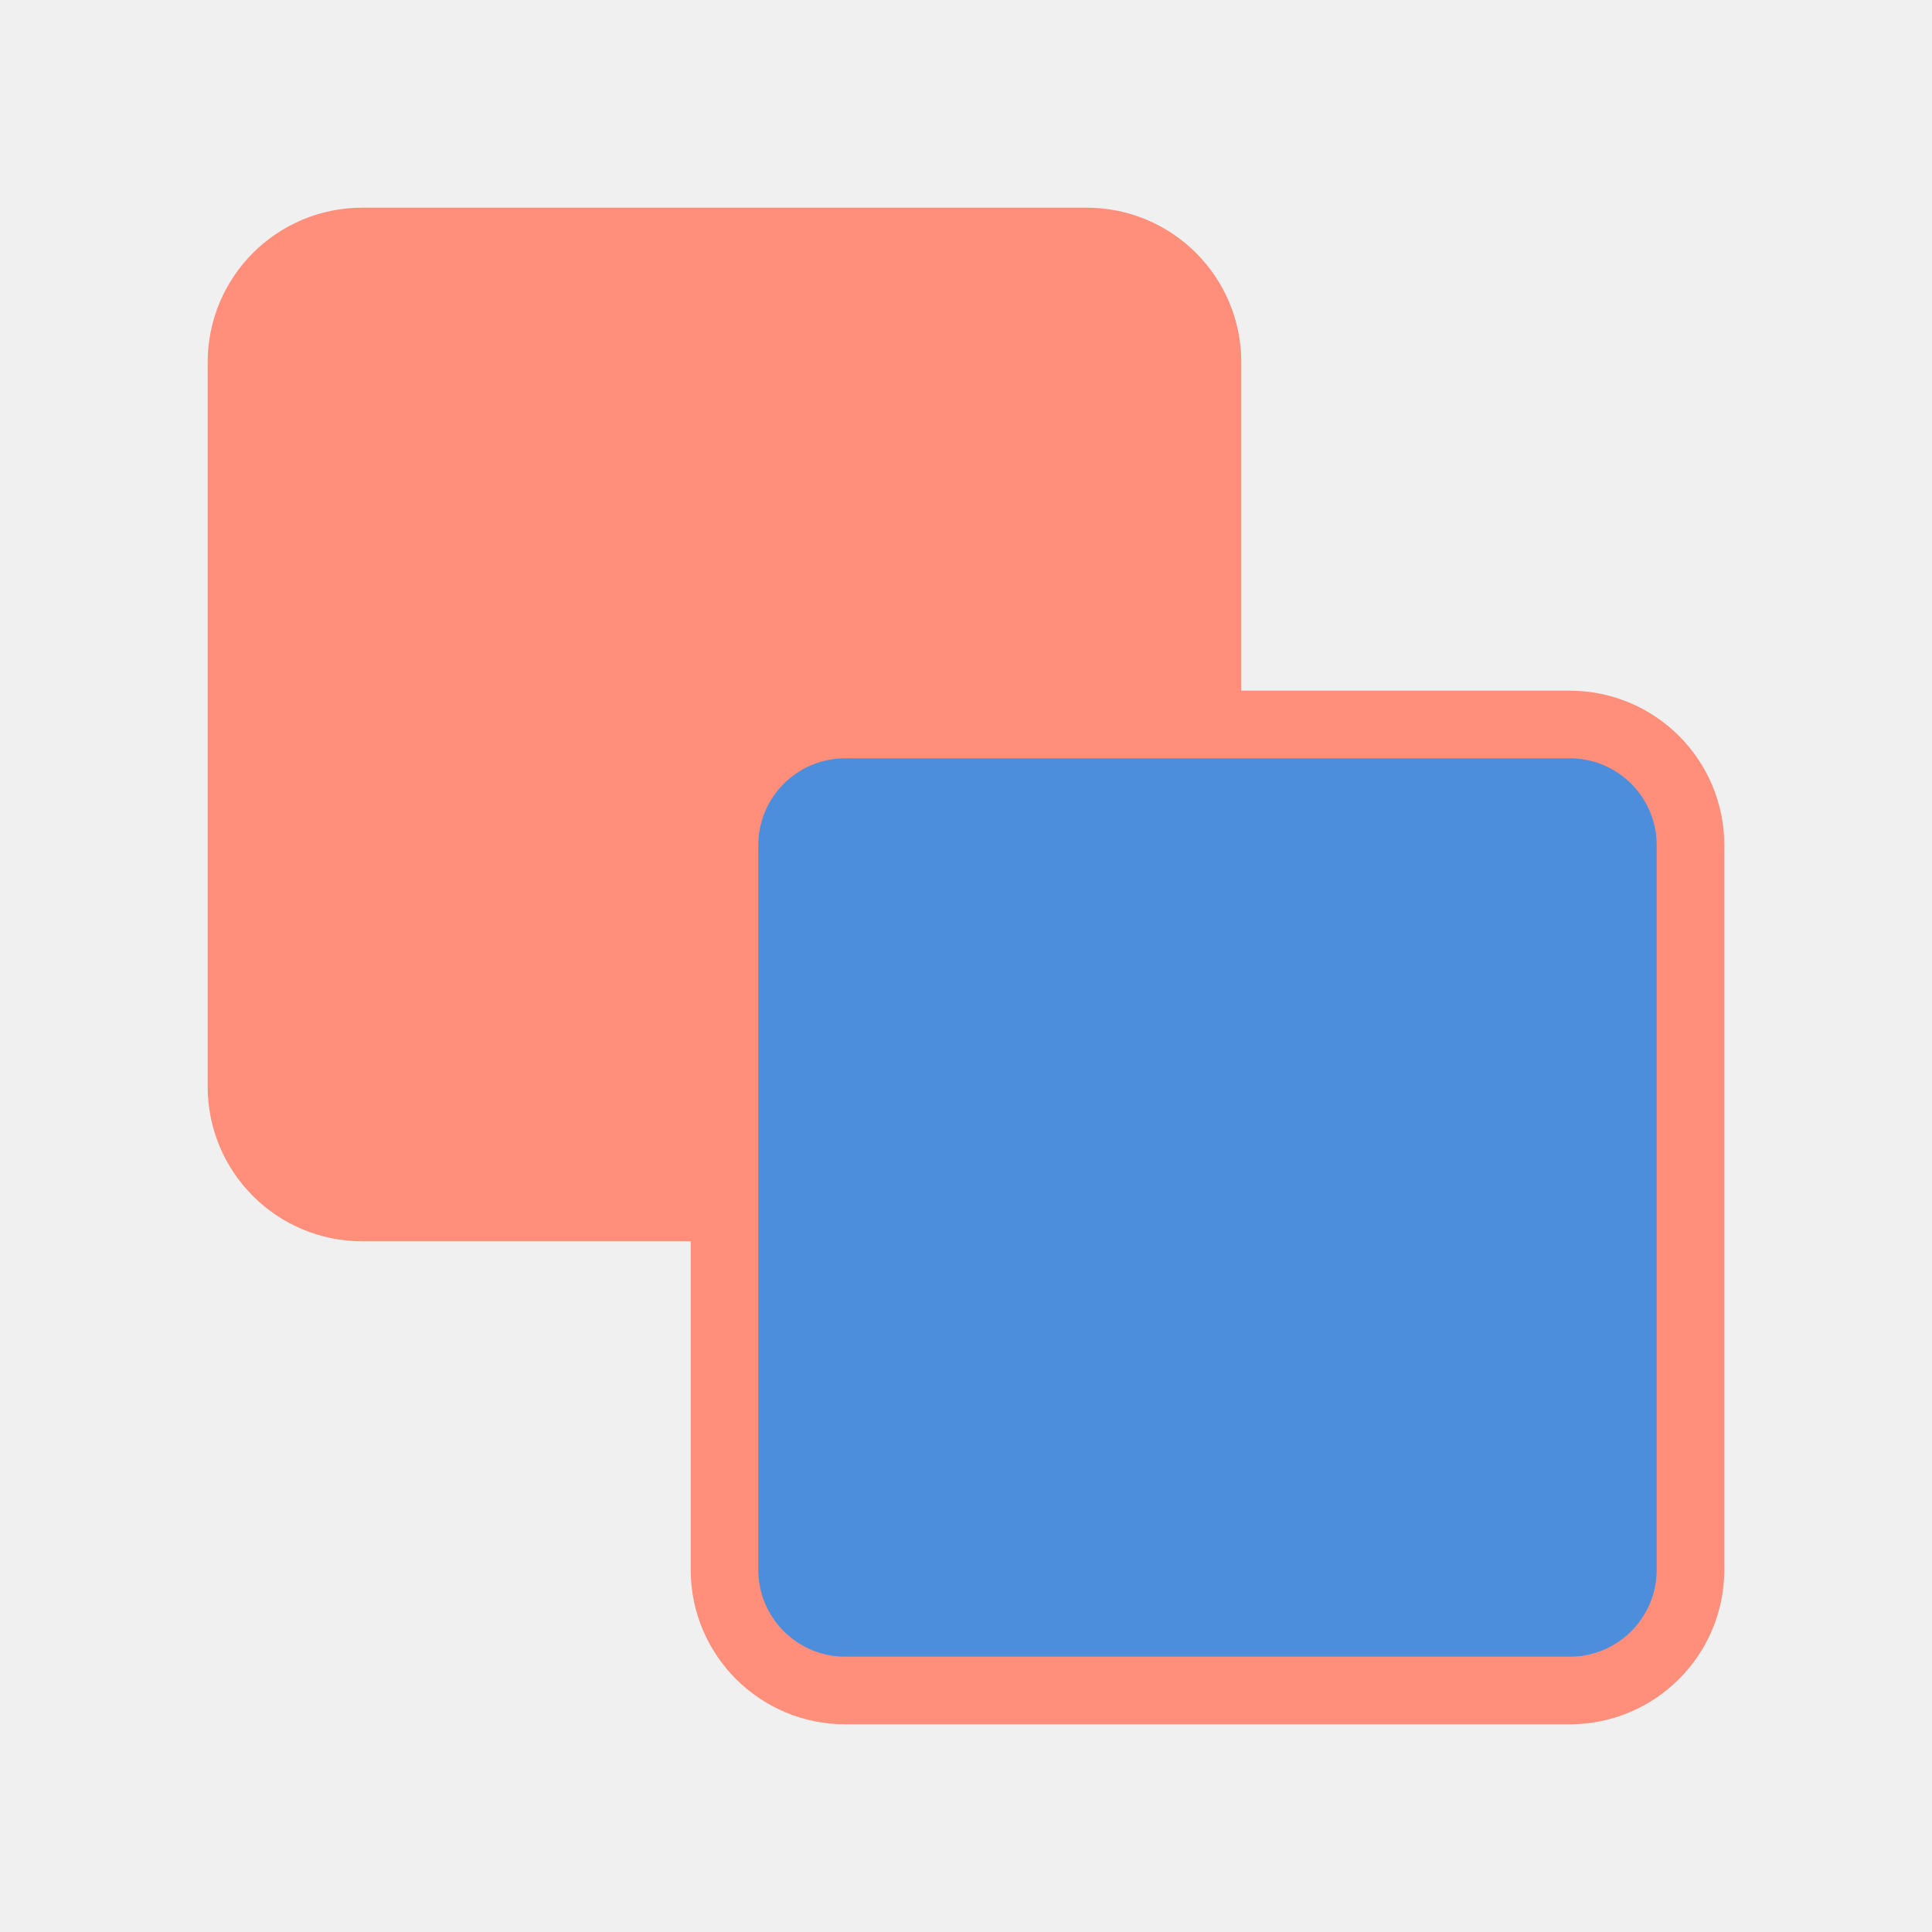
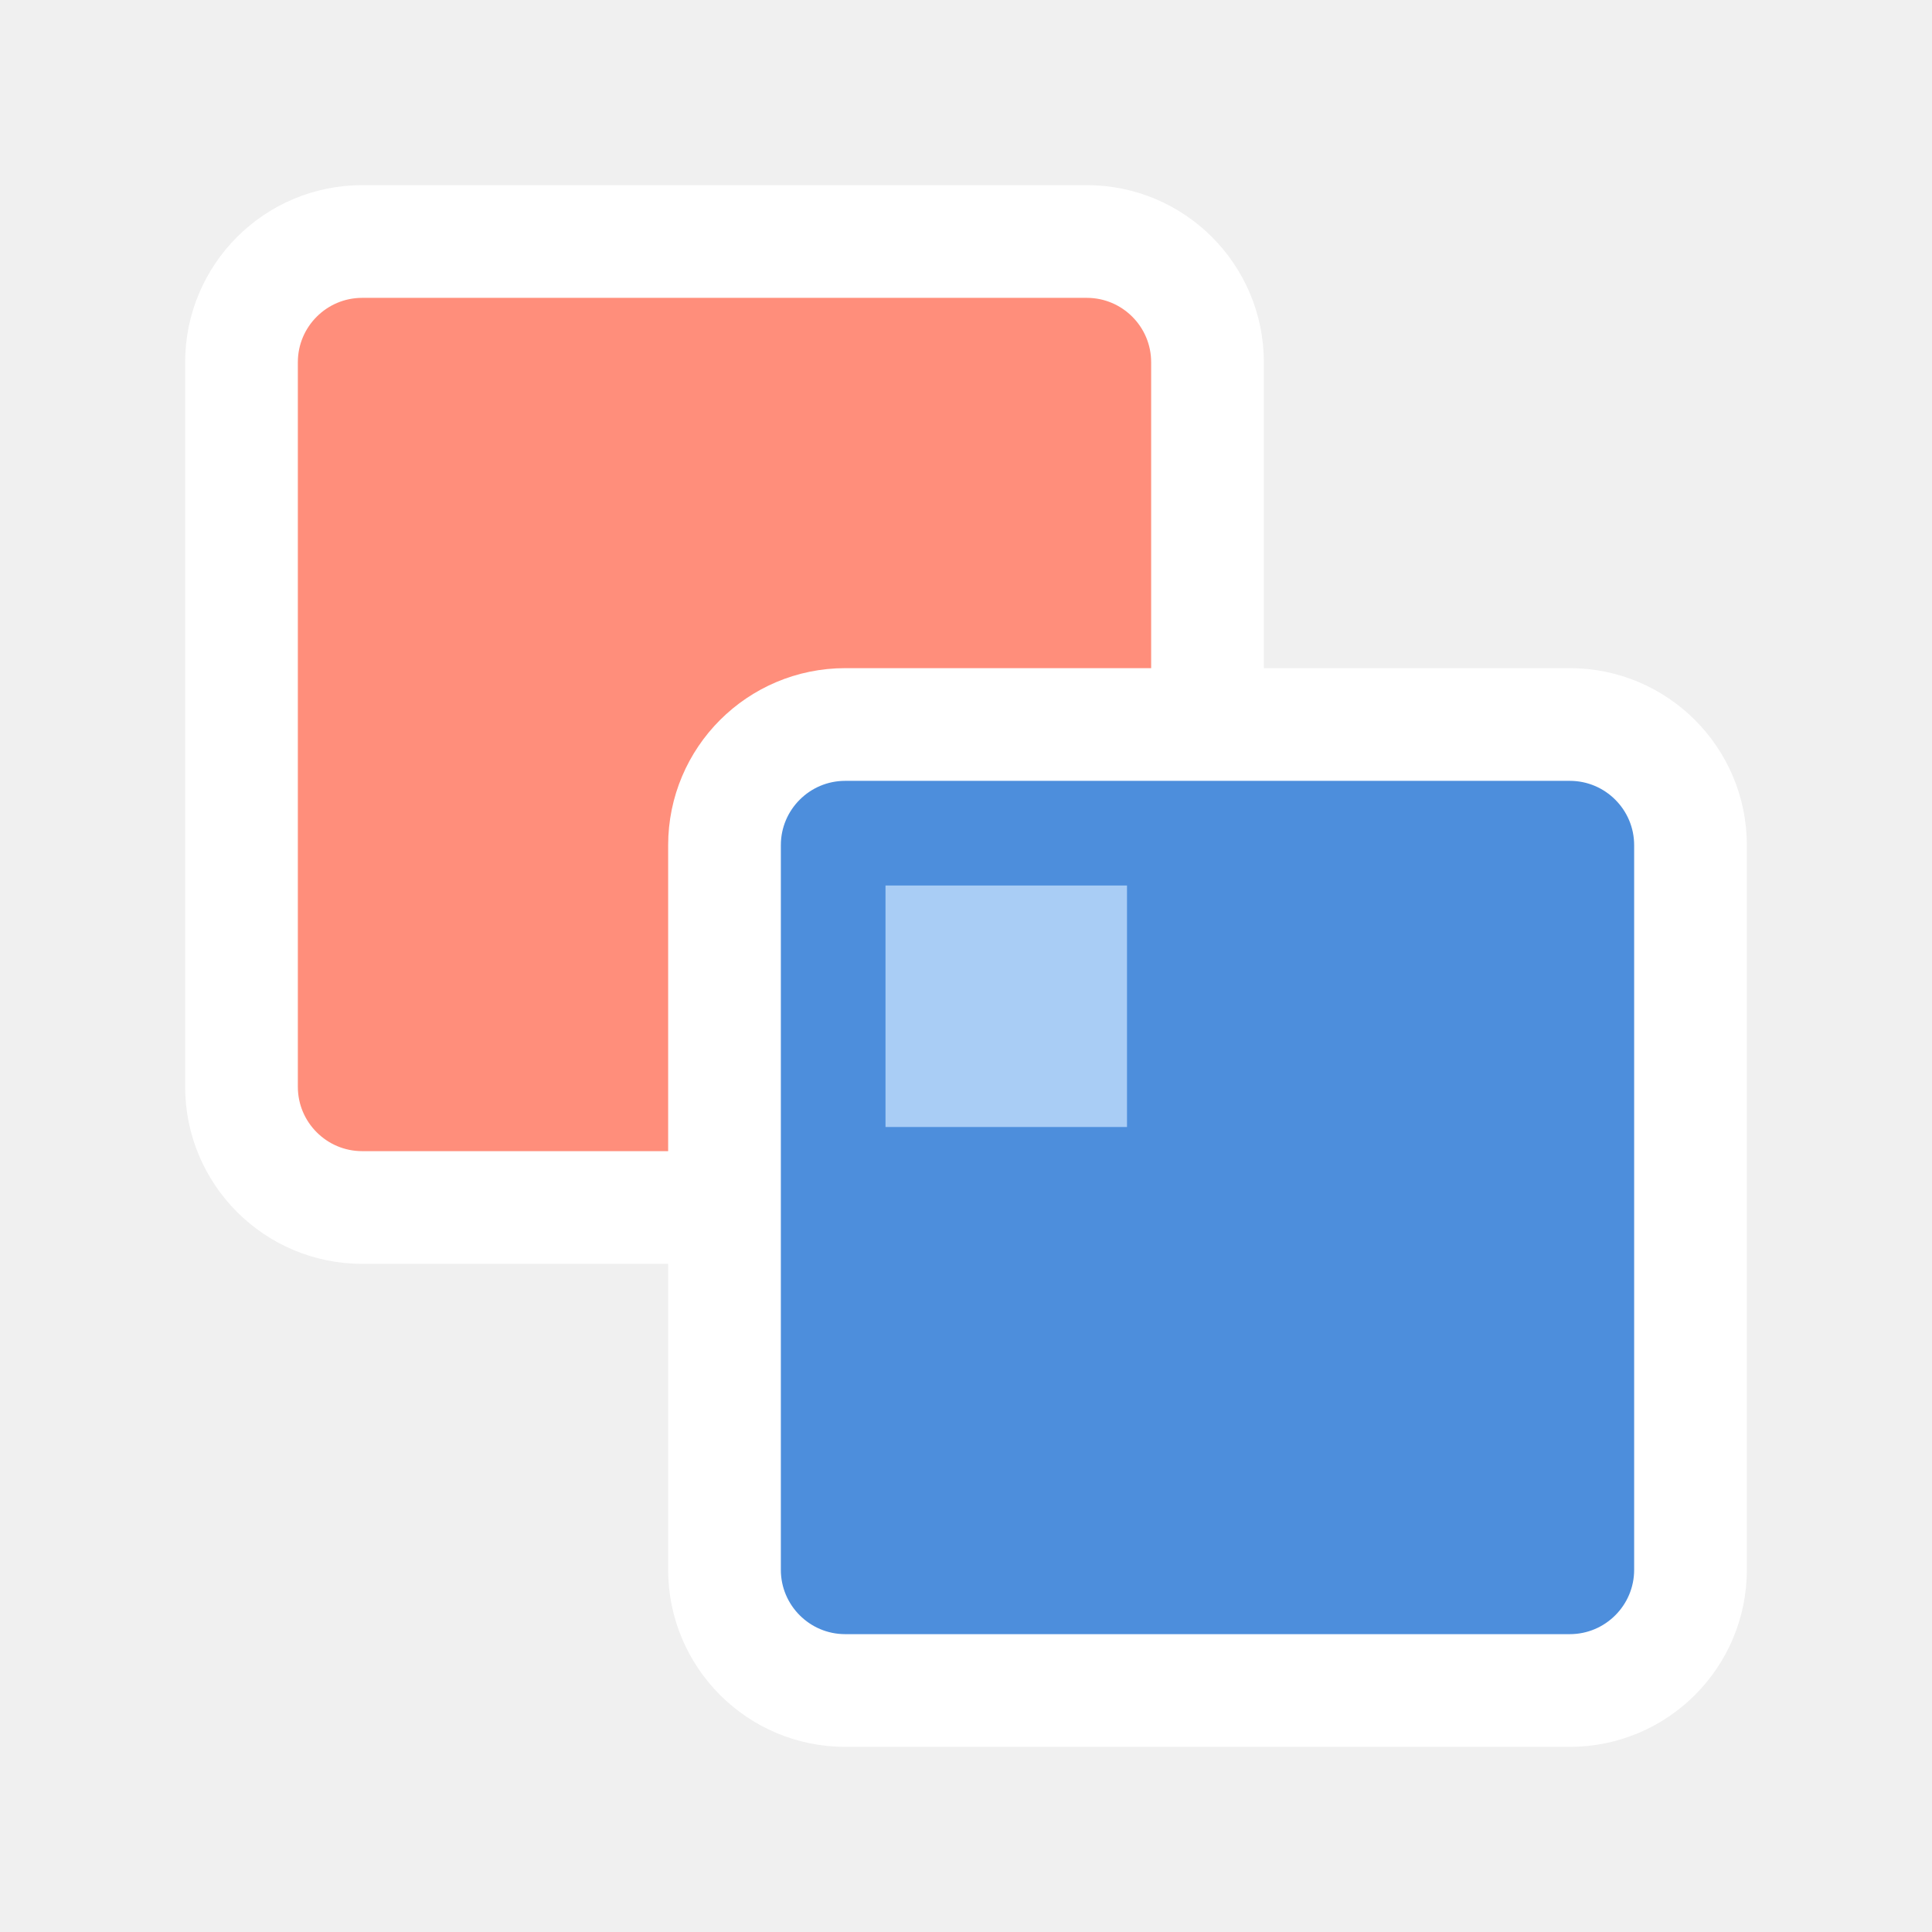
<svg xmlns="http://www.w3.org/2000/svg" viewBox="0 0 24 24" width="24" height="24">
  <g stroke-linecap="round" stroke-linejoin="round">
-     <rect x="3" y="3" width="12" height="12" rx="1.5" fill="#FF8E7B" stroke="#FF8E7B" stroke-width="0.84" />
-     <rect x="9" y="9" width="12" height="12" rx="1.5" fill="#4D8EDC" stroke="#FF8E7B" stroke-width="0.84" />
+     <rect x="3" y="3" width="12" height="12" rx="1.5" fill="#FF8E7B" stroke="#FFFFFF" stroke-width="1.4" />
+     <rect x="9" y="9" width="12" height="12" rx="1.5" fill="#4D8EDC" stroke="#FFFFFF" stroke-width="1.4" />
+     <rect x="11" y="11" width="3" height="3" fill="#A9CDF5" />
  </g>
</svg>
